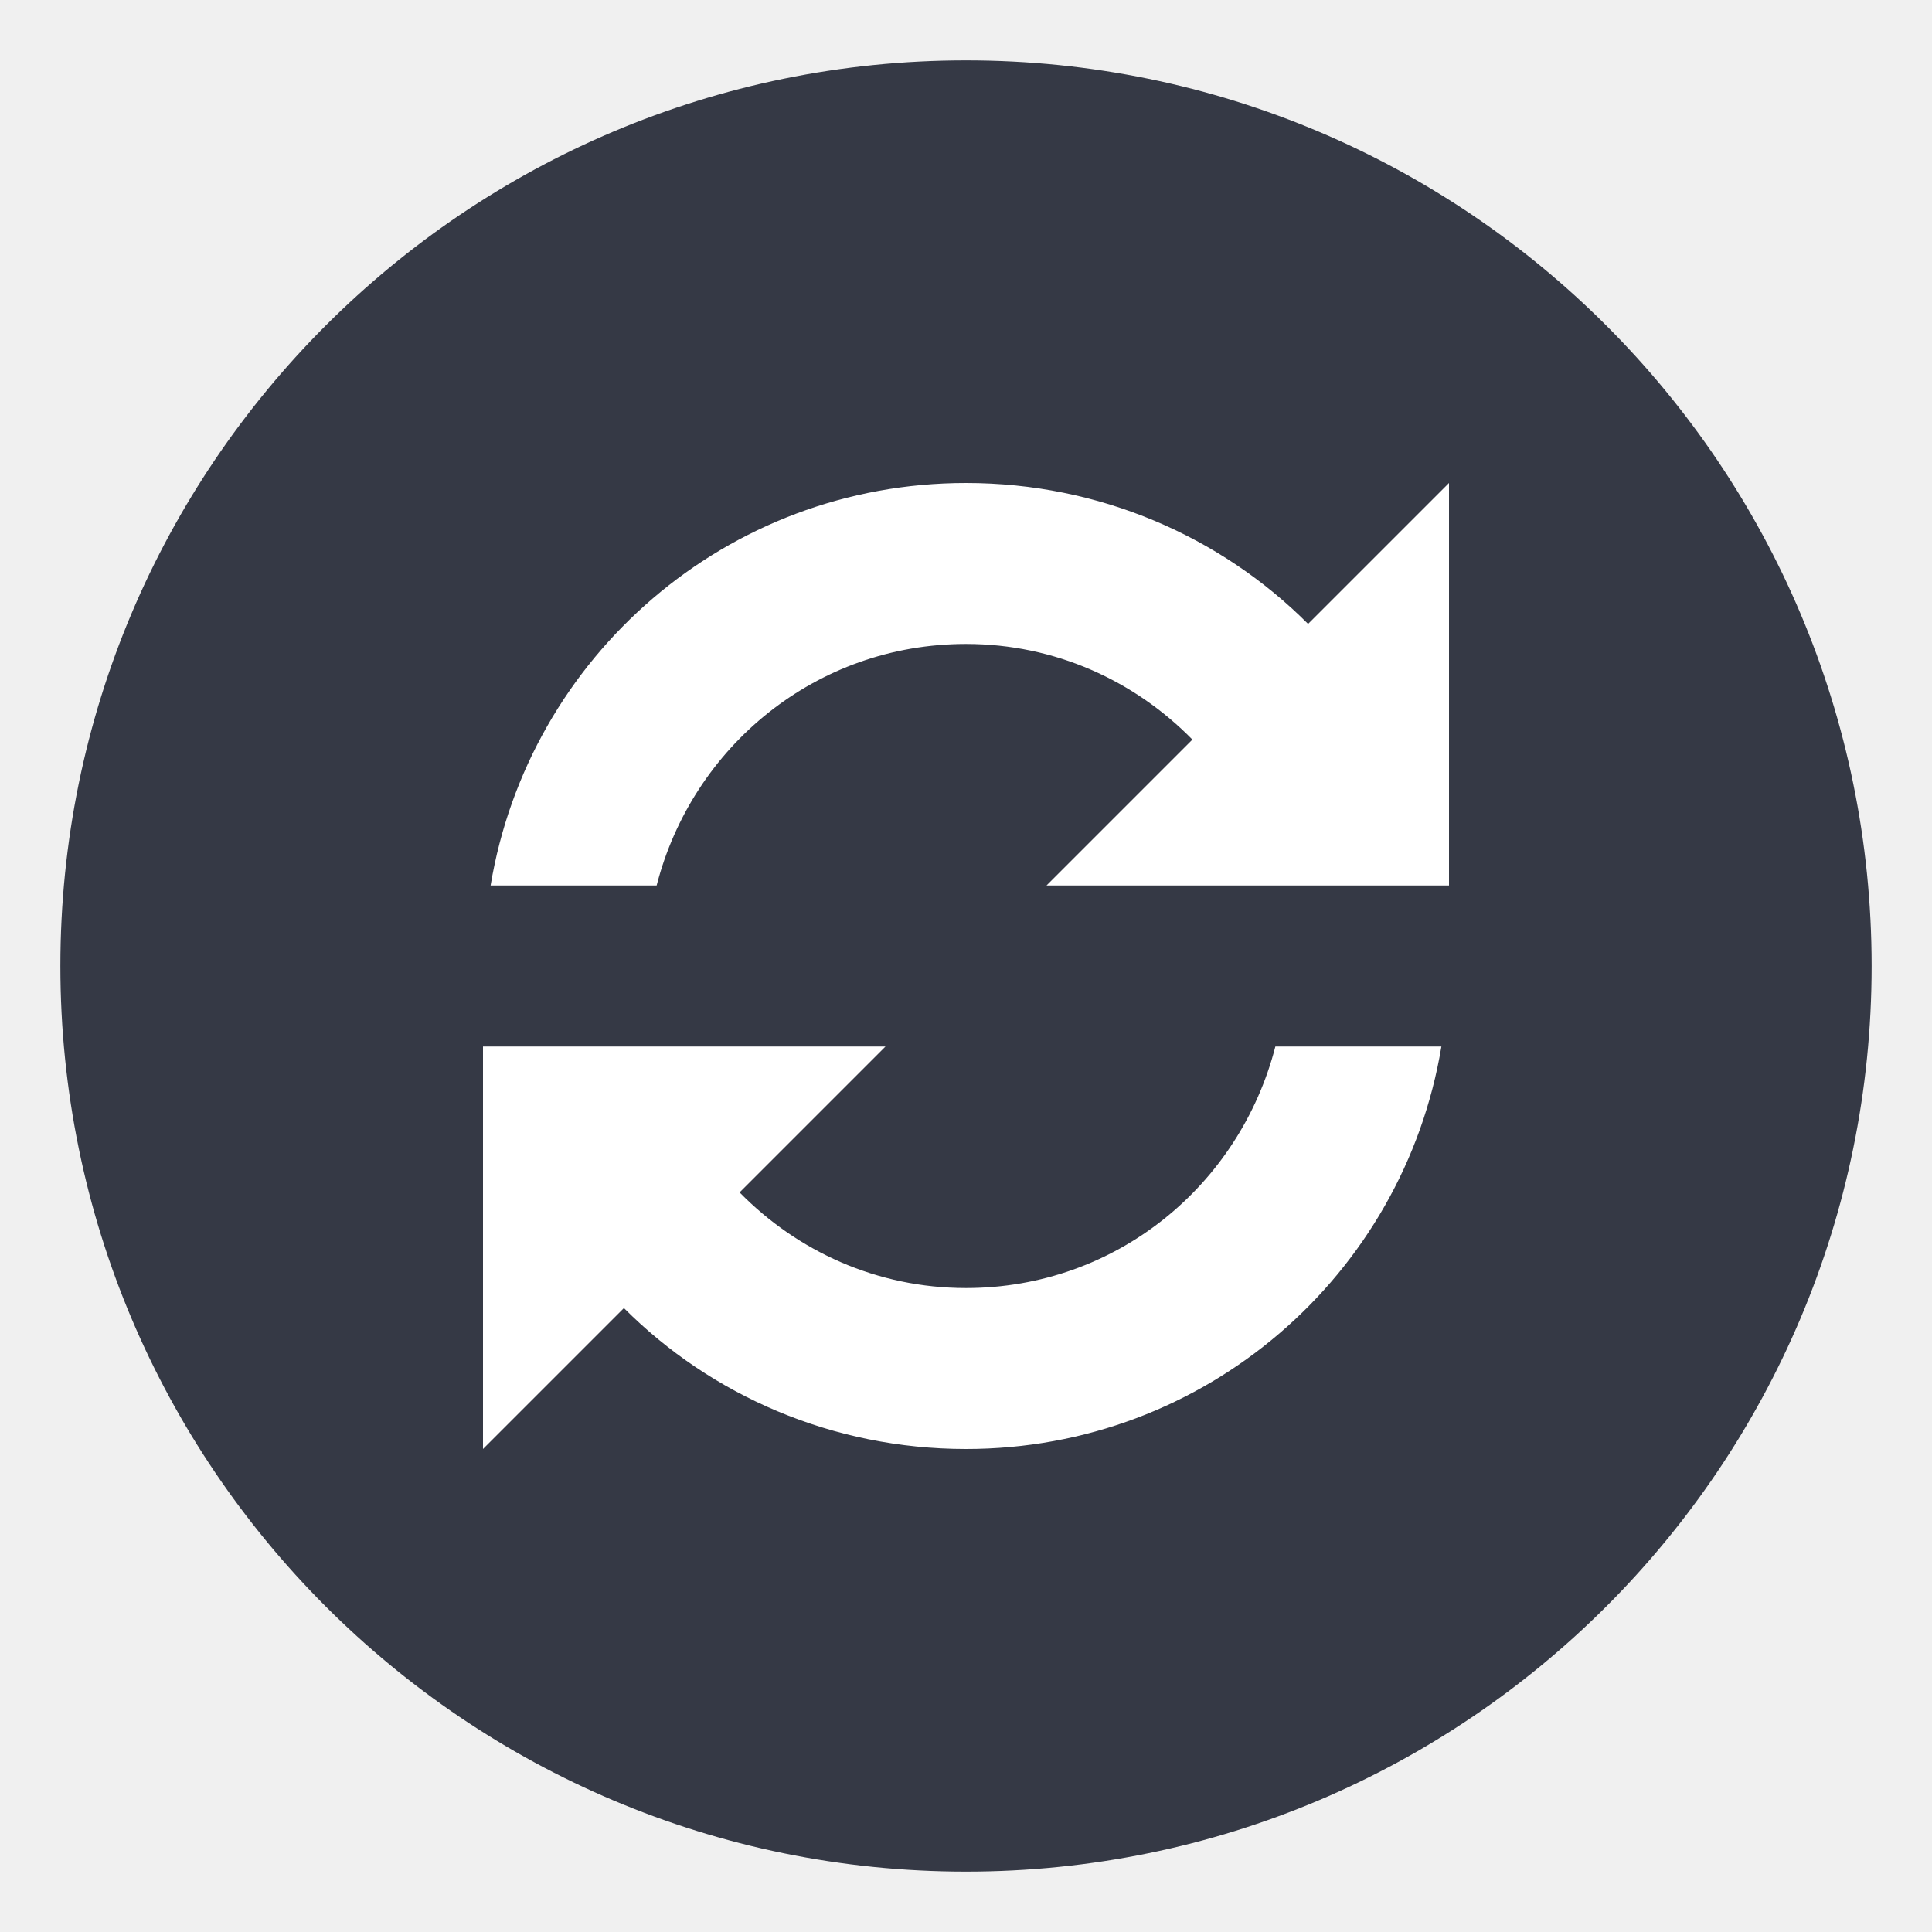
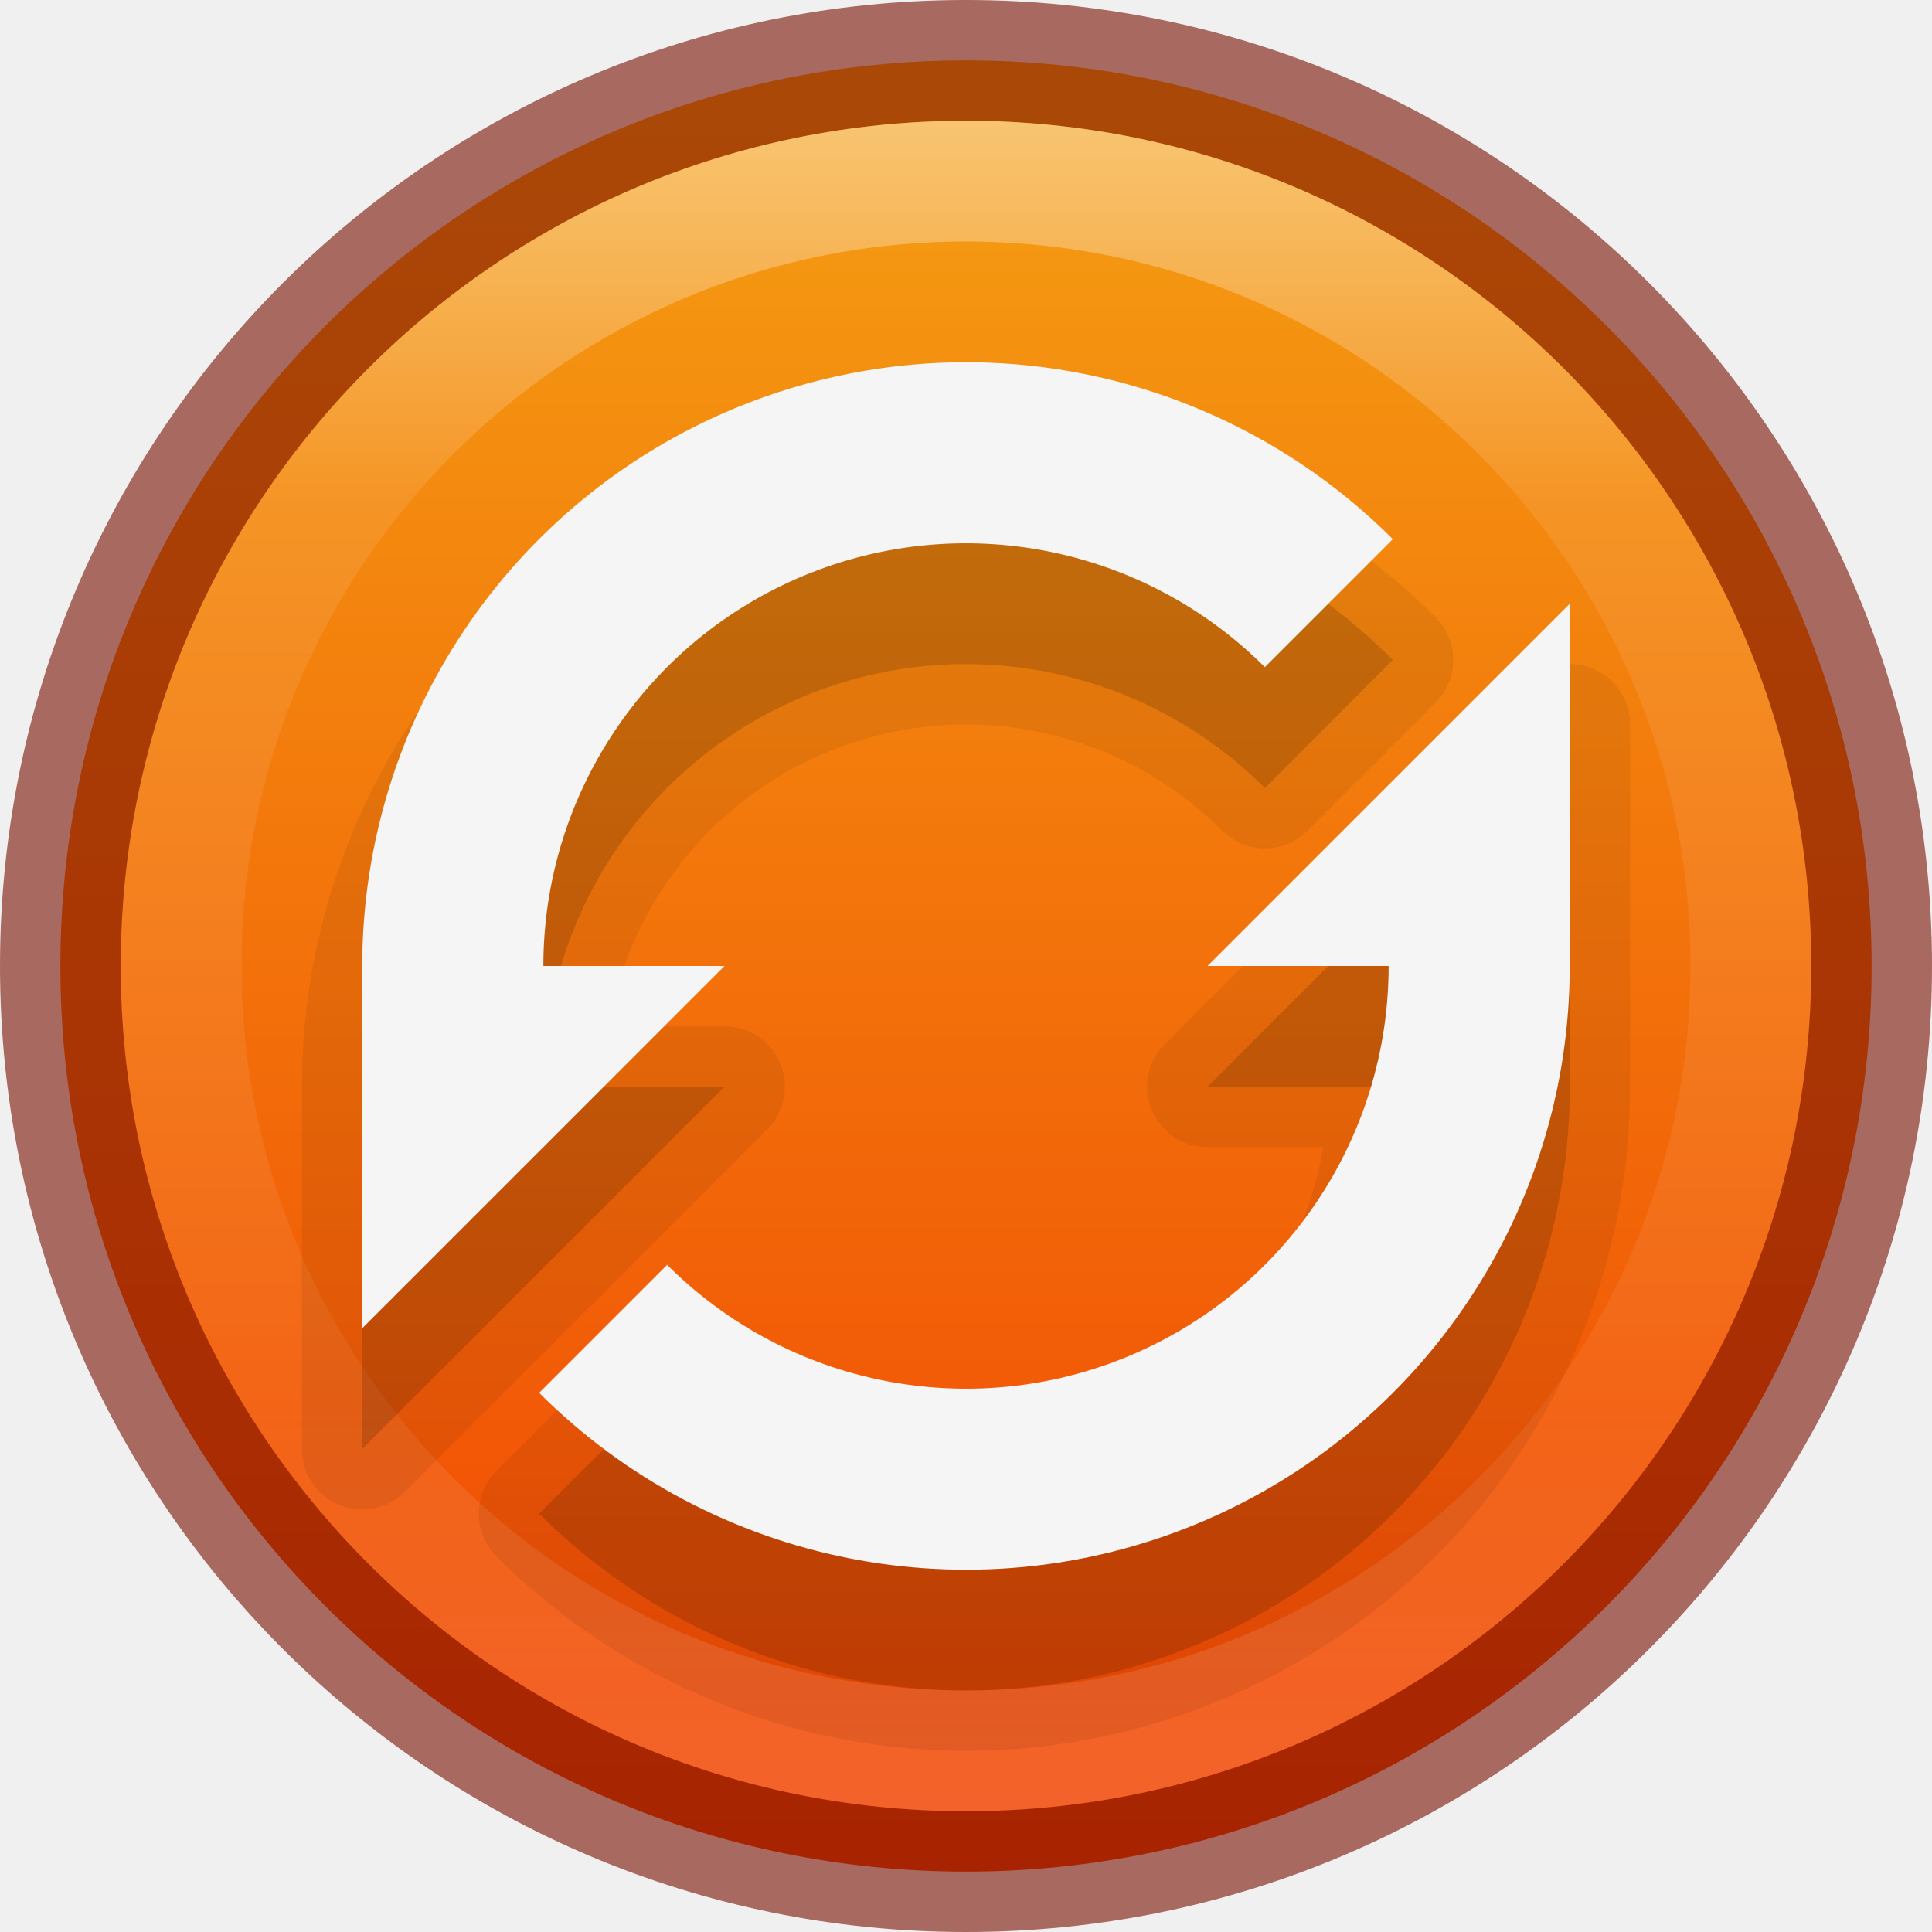
- <svg xmlns="http://www.w3.org/2000/svg" xmlns:xlink="http://www.w3.org/1999/xlink" version="1.0" width="16" height="16" id="svg2519">
-   <defs id="defs2521">
-     <linearGradient id="linearGradient3163">
-       <stop id="stop3165" style="stop-color:#729fcf;stop-opacity:1" offset="0" />
-       <stop id="stop3167" style="stop-color:#3465a4;stop-opacity:1" offset="1" />
+ <svg xmlns="http://www.w3.org/2000/svg" xmlns:xlink="http://www.w3.org/1999/xlink" width="16" height="16" id="svg5460" version="1.1" viewBox="0 0 16 16">
+   <defs id="defs5462">
+     <linearGradient id="linearGradient6028">
+       <stop style="stop-color:#ffffff;stop-opacity:1;" offset="0" id="stop6030" />
+       <stop id="stop6036" offset="0.225" style="stop-color:#ffffff;stop-opacity:0.235" />
+       <stop style="stop-color:#ffffff;stop-opacity:0.157" offset="0.759" id="stop6038" />
+       <stop style="stop-color:#ffffff;stop-opacity:0.392" offset="1" id="stop6032" />
    </linearGradient>
-     <linearGradient x1="25" y1="11.923" x2="25" y2="40.322" id="linearGradient2781" xlink:href="#linearGradient3163" gradientUnits="userSpaceOnUse" gradientTransform="matrix(0.6134245,0,0,0.6095496,-2.745049,-3.078874)" />
-     <linearGradient id="linearGradient5113">
-       <stop id="stop5115" style="stop-color:#ffffff;stop-opacity:1" offset="0" />
-       <stop id="stop5117" style="stop-color:#ffffff;stop-opacity:0" offset="1" />
+     <linearGradient id="linearGradient6015">
+       <stop style="stop-color:#f5aa14;stop-opacity:1" offset="0" id="stop6017" />
+       <stop style="stop-color:#f03200;stop-opacity:1" offset="1" id="stop6019" />
    </linearGradient>
-     <linearGradient x1="58.749" y1="2.048" x2="105.324" y2="58.048" id="linearGradient2778" xlink:href="#linearGradient5113" gradientUnits="userSpaceOnUse" gradientTransform="matrix(0.6162702,0,0,0.6095496,-36.49648,-4.936654)" />
-     <linearGradient id="linearGradient5105-262-943-861">
-       <stop id="stop2487" style="stop-color:#0d0d0d;stop-opacity:1" offset="0" />
-       <stop id="stop2489" style="stop-color:#0d0d0d;stop-opacity:0" offset="1" />
+     <linearGradient id="linearGradient4644-104-3-3-6-2-3-4">
+       <stop offset="0" style="stop-color:#ff4035;stop-opacity:1;" id="stop5237-6-5-1-7-5-2" />
+       <stop offset="1" style="stop-color:#dc311a;stop-opacity:1;" id="stop5239-4-6-4-8-4-8" />
    </linearGradient>
-     <radialGradient cx="11.25" cy="19.031" r="8.062" fx="11.25" fy="19.031" id="radialGradient2505" xlink:href="#linearGradient5105-262-943-861" gradientUnits="userSpaceOnUse" gradientTransform="matrix(1,0,0,0.282946,0,13.64644)" />
-     <radialGradient xlink:href="#linearGradient2867-449-88-871-390-598-476-591-434-148-57-177-641-289-620-227-114-444-680-744-4-1-5" id="radialGradient4328" gradientUnits="userSpaceOnUse" gradientTransform="matrix(1.5646867e-7,3.75,-3.875,1.625e-7,-13.35805,-46.48305)" cx="12" cy="3" fx="12" fy="3" r="8" />
-     <linearGradient id="linearGradient2867-449-88-871-390-598-476-591-434-148-57-177-641-289-620-227-114-444-680-744-4-1-5">
-       <stop id="stop5430-5-0-9" style="stop-color:#737373;stop-opacity:1" offset="0" />
-       <stop id="stop5432-2-0-0" style="stop-color:#636363;stop-opacity:1" offset="0.262" />
-       <stop id="stop5434-9-6-8" style="stop-color:#4b4b4b;stop-opacity:1" offset="0.705" />
-       <stop id="stop5436-2-7-0" style="stop-color:#3f3f3f;stop-opacity:1" offset="1" />
-     </linearGradient>
-     <clipPath clipPathUnits="userSpaceOnUse" id="clipPath4354">
-       <path id="path4356" d="M 10,2 C 9.446,2 9,2.446 9,3 L 9,9 3,9 C 2.446,9 2,9.446 2,10 l 0,4 c 0,0.554 0.446,1 1,1 l 6,0 0,6 c 0,0.554 0.446,1 1,1 l 4,0 c 0.554,0 1,-0.446 1,-1 l 0,-6 6,0 c 0.554,0 1,-0.446 1,-1 l 0,-4 C 22,9.446 21.554,9 21,9 L 15,9 15,3 C 15,2.446 14.554,2 14,2 l -4,0 z" style="fill:url(#radialGradient4358);fill-opacity:1;fill-rule:evenodd;stroke:none;stroke-width:1px;stroke-linecap:butt;stroke-linejoin:miter;stroke-opacity:1" />
-     </clipPath>
-     <clipPath clipPathUnits="userSpaceOnUse" id="clipPath4346">
-       <path id="path4348" d="M 10,2 C 9.446,2 9,2.446 9,3 L 9,9 3,9 C 2.446,9 2,9.446 2,10 l 0,4 c 0,0.554 0.446,1 1,1 l 6,0 0,6 c 0,0.554 0.446,1 1,1 l 4,0 c 0.554,0 1,-0.446 1,-1 l 0,-6 6,0 c 0.554,0 1,-0.446 1,-1 l 0,-4 C 22,9.446 21.554,9 21,9 L 15,9 15,3 C 15,2.446 14.554,2 14,2 l -4,0 z" style="fill:url(#radialGradient4350);fill-opacity:1;fill-rule:evenodd;stroke:none;stroke-width:1px;stroke-linecap:butt;stroke-linejoin:miter;stroke-opacity:1" />
-     </clipPath>
-     <linearGradient x1="32.036" y1="19" x2="32.036" y2="47.012" id="linearGradient3021" xlink:href="#linearGradient2867-449-88-871-390-598-476-591-434-148-57-177-641-289-620-227-114-444-680-744-4-1-5" gradientUnits="userSpaceOnUse" gradientTransform="matrix(0.6666667,0,0,0.6666667,-25.99425,-11.5)" />
-     <linearGradient id="linearGradient4117-0-5">
-       <stop id="stop4119-2-8" style="stop-color:#ffffff;stop-opacity:1;" offset="0" />
-       <stop offset="0.269" style="stop-color:#ffffff;stop-opacity:0.235;" id="stop4121-9-2" />
-       <stop id="stop4123-4-6" style="stop-color:#ffffff;stop-opacity:0.157;" offset="0.769" />
-       <stop id="stop4125-3-0" style="stop-color:#ffffff;stop-opacity:0.392;" offset="1" />
-     </linearGradient>
+     <linearGradient xlink:href="#linearGradient6028" id="linearGradient4162" x1="8" y1="1" x2="8" y2="15" gradientUnits="userSpaceOnUse" />
+     <linearGradient xlink:href="#linearGradient6015" id="linearGradient4150" x1="8" y1="-1" x2="8" y2="18" gradientUnits="userSpaceOnUse" />
  </defs>
-   <circle style="opacity:1;fill:#353945;fill-opacity:1;stroke:none;stroke-width:2;stroke-linecap:square;stroke-linejoin:miter;stroke-miterlimit:4;stroke-dasharray:none;stroke-dashoffset:0;stroke-opacity:1" id="path4165" cx="8" cy="8" r="7.5" />
-   <path style="color:#000000;display:block;overflow:visible;visibility:visible;fill:#ffffff;fill-opacity:1;fill-rule:nonzero;stroke:none;stroke-width:1;stroke-linecap:round;stroke-linejoin:round;stroke-opacity:1;marker:none;enable-background:new" id="path3809" d="M 8,4 C 6.016,4 4.378,5.439 4.063,7.333 l 1.375,0 c 0.296,-1.15 1.32,-2 2.562,-2 0.739,0 1.398,0.306 1.875,0.792 l -1.208,1.208 1.896,0 1.375,0 0.062,0 0,-3.333 -1.167,1.167 C 10.112,4.444 9.105,4 8,4 Z M 4,8.667 4,12 5.167,10.833 C 5.888,11.556 6.895,12 8,12 9.984,12 11.622,10.561 11.937,8.667 l -1.375,0 c -0.296,1.15 -1.32,2 -2.562,2 -0.739,0 -1.398,-0.306 -1.875,-0.792 l 1.208,-1.208 -1.896,0 -1.375,0 -0.062,0 z" />
+   <g id="layer1">
+     <circle style="opacity:1;fill:url(#linearGradient4150);fill-opacity:1;stroke:none;stroke-width:3;stroke-linejoin:round;stroke-miterlimit:4;stroke-dasharray:none;stroke-opacity:1" id="path6013" cx="8" cy="8" r="7.5" />
+     <circle r="7.5" cy="8" cx="8" id="circle4150" style="opacity:0.6;fill:none;fill-opacity:1;stroke:#780f00;stroke-width:1;stroke-linejoin:round;stroke-miterlimit:4;stroke-dasharray:none;stroke-opacity:1" />
+     <circle r="6.5" cy="8" cx="8" id="circle4152" style="opacity:0.4;fill:none;fill-opacity:1;stroke:url(#linearGradient4162);stroke-width:1;stroke-linejoin:round;stroke-miterlimit:4;stroke-dasharray:none;stroke-opacity:1" />
+     <path style="opacity:0.07;fill:#000000;fill-opacity:1;stroke:#000000;stroke-width:1;stroke-linecap:round;stroke-linejoin:round;stroke-miterlimit:4;stroke-dasharray:none;stroke-opacity:1" d="M 8.037,4 A 5,5 0 0 0 6.086,4.381 5,5 0 0 0 3,9 l 0,3 3,-3 -1.5,0 A 3.5,3.5 0 0 1 6.66,5.766 3.5,3.5 0 0 1 10.475,6.526 L 11.535,5.465 A 5,5 0 0 0 8.037,4 Z M 13,6 l -3,3 1.5,0 A 3.5,3.5 0 0 1 9.34,12.235 3.5,3.5 0 0 1 5.525,11.475 L 4.465,12.535 A 5,5 0 0 0 9.914,13.619 5,5 0 0 0 13,9 l 0,-3 z" id="path4283" />
+     <path id="path4281" d="M 8.037,4 A 5,5 0 0 0 6.086,4.381 5,5 0 0 0 3,9 l 0,3 3,-3 -1.5,0 A 3.5,3.5 0 0 1 6.66,5.766 3.5,3.5 0 0 1 10.475,6.526 L 11.535,5.465 A 5,5 0 0 0 8.037,4 Z M 13,6 l -3,3 1.5,0 A 3.5,3.5 0 0 1 9.34,12.235 3.5,3.5 0 0 1 5.525,11.475 L 4.465,12.535 A 5,5 0 0 0 9.914,13.619 5,5 0 0 0 13,9 l 0,-3 z" style="opacity:0.15;fill:#000000;fill-opacity:1;stroke:none;stroke-width:1;stroke-linecap:round;stroke-linejoin:round;stroke-miterlimit:4;stroke-dasharray:none;stroke-opacity:1" />
+     <path style="opacity:1;fill:#f5f5f5;fill-opacity:1;stroke:none;stroke-width:1;stroke-linecap:round;stroke-linejoin:round;stroke-miterlimit:4;stroke-dasharray:none;stroke-opacity:1" d="M 8.037 3 A 5 5 0 0 0 6.086 3.381 A 5 5 0 0 0 3 8 L 3 11 L 6 8 L 4.5 8 A 3.5 3.5 0 0 1 6.66 4.766 A 3.5 3.5 0 0 1 10.475 5.525 L 11.535 4.465 A 5 5 0 0 0 8.037 3 z M 13 5 L 10 8 L 11.5 8 A 3.5 3.5 0 0 1 9.34 11.234 A 3.5 3.5 0 0 1 5.525 10.475 L 4.465 11.535 A 5 5 0 0 0 9.914 12.619 A 5 5 0 0 0 13 8 L 13 5 z " id="rect4251" />
+   </g>
</svg>
